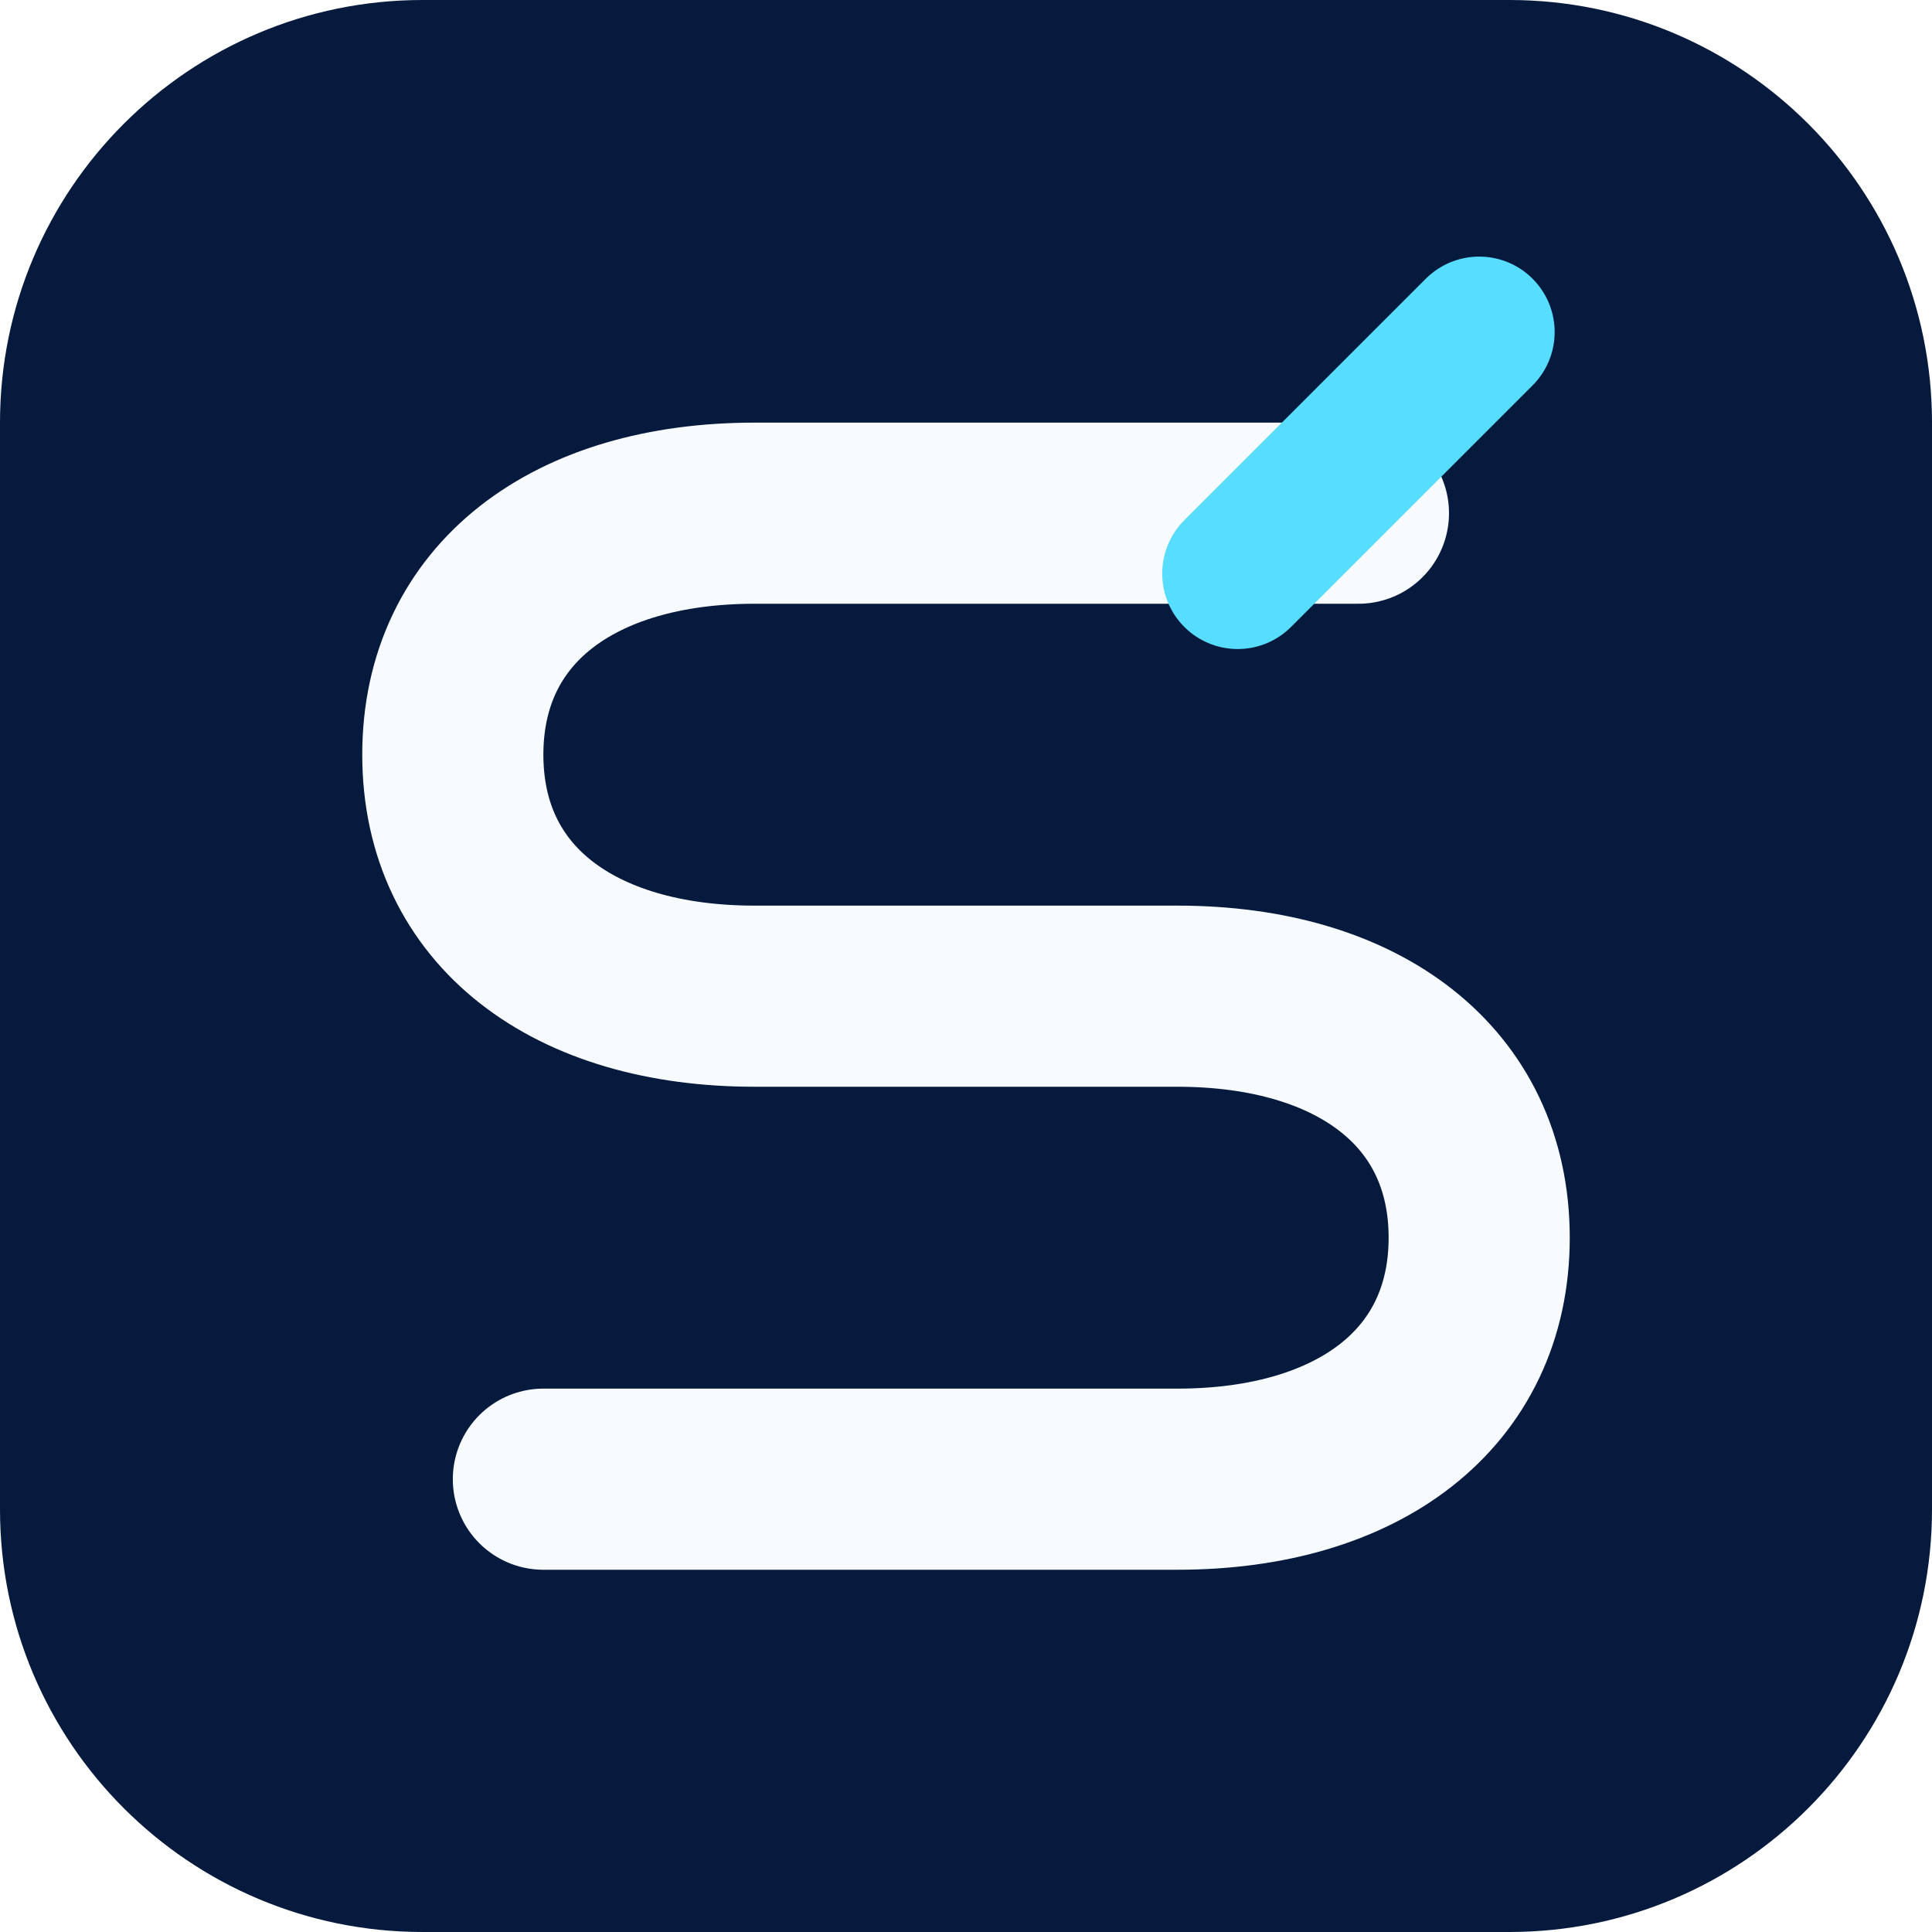
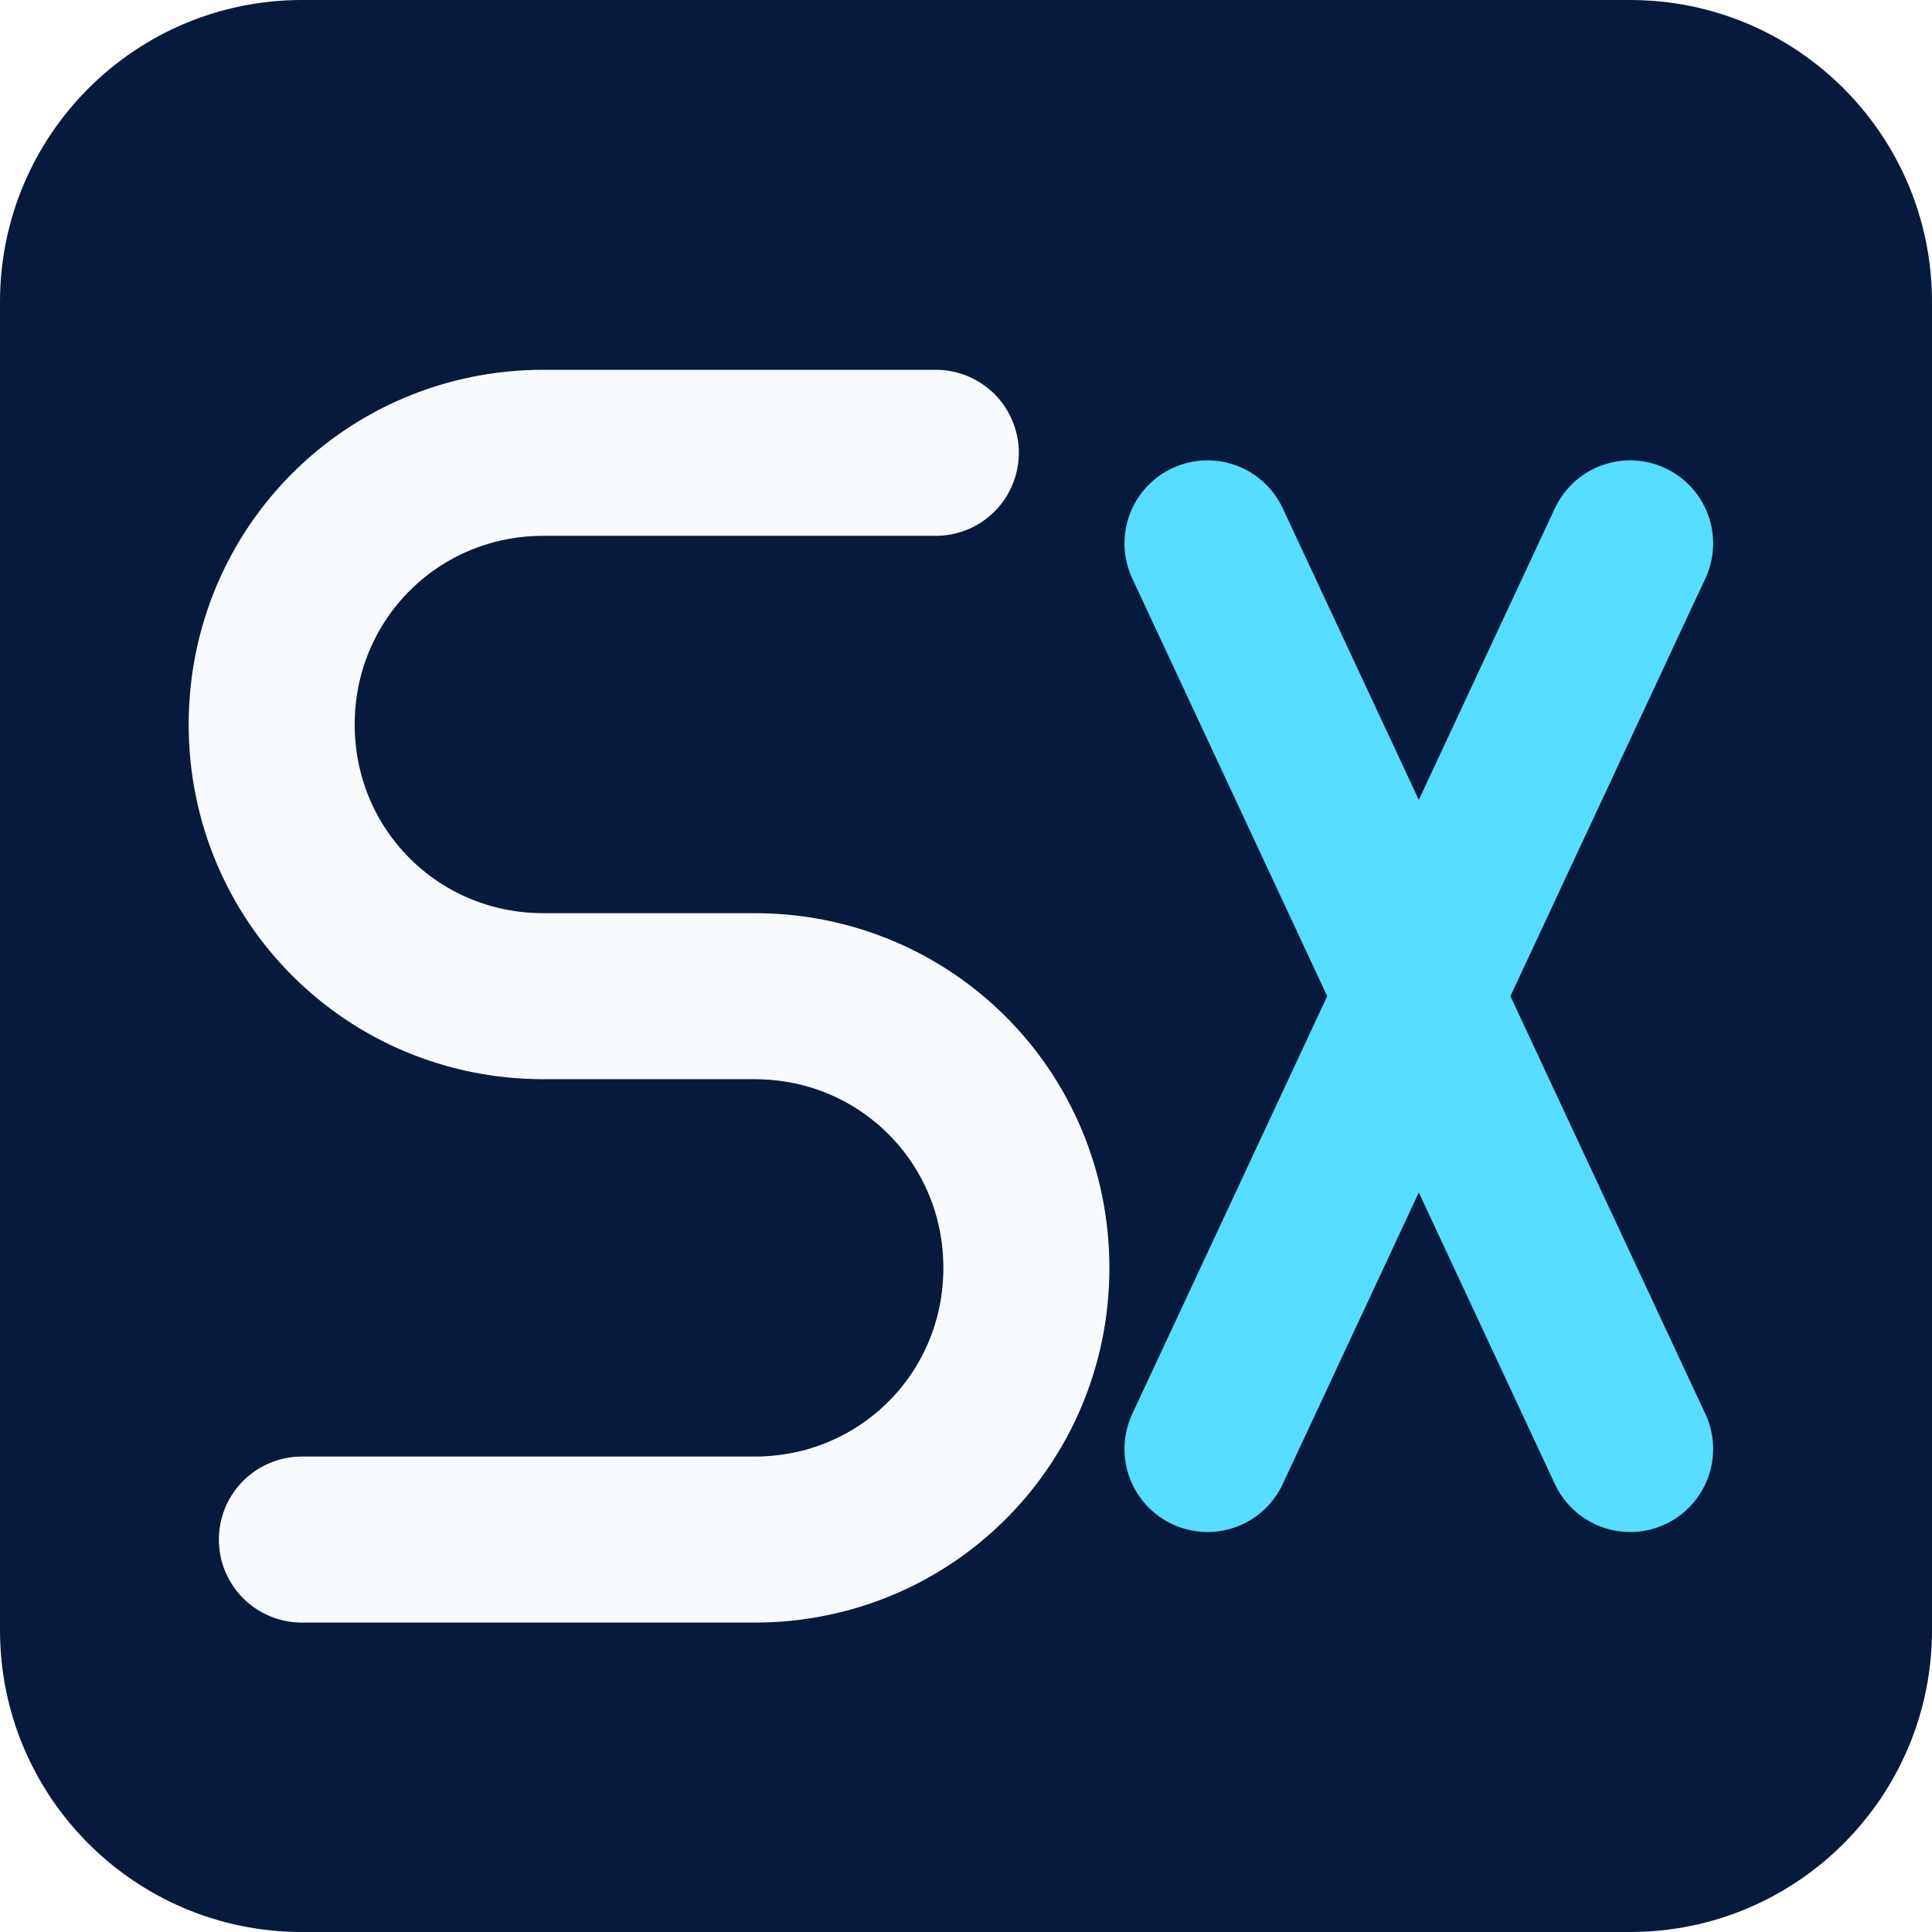
<svg xmlns="http://www.w3.org/2000/svg" viewBox="0 0 64 64">
-   <rect width="64" height="64" rx="14" fill="#061a3d" />
-   <path d="M45 17H25c-6 0-10 3-10 8s4 8 10 8h14c6 0 10 3 10 8s-4 8-10 8H18" fill="none" stroke="#f7fbff" stroke-width="6" stroke-linecap="round" stroke-linejoin="round" />
-   <path d="m41 19 8-8" fill="none" stroke="#57ddff" stroke-width="5" stroke-linecap="round" />
+   <rect width="64" height="64" rx="10" fill="#061a3d" />
+   <path d="M31 15H18c-5 0-9 4-9 9s4 9 9 9h7c5 0 9 4 9 9s-4 9-9 9H10" fill="none" stroke="#f7fbff" stroke-width="5.5" stroke-linecap="round" stroke-linejoin="round" />
+   <path d="m40 18 14 30M54 18 40 48" fill="none" stroke="#57ddff" stroke-width="5.5" stroke-linecap="round" stroke-linejoin="round" />
</svg>
